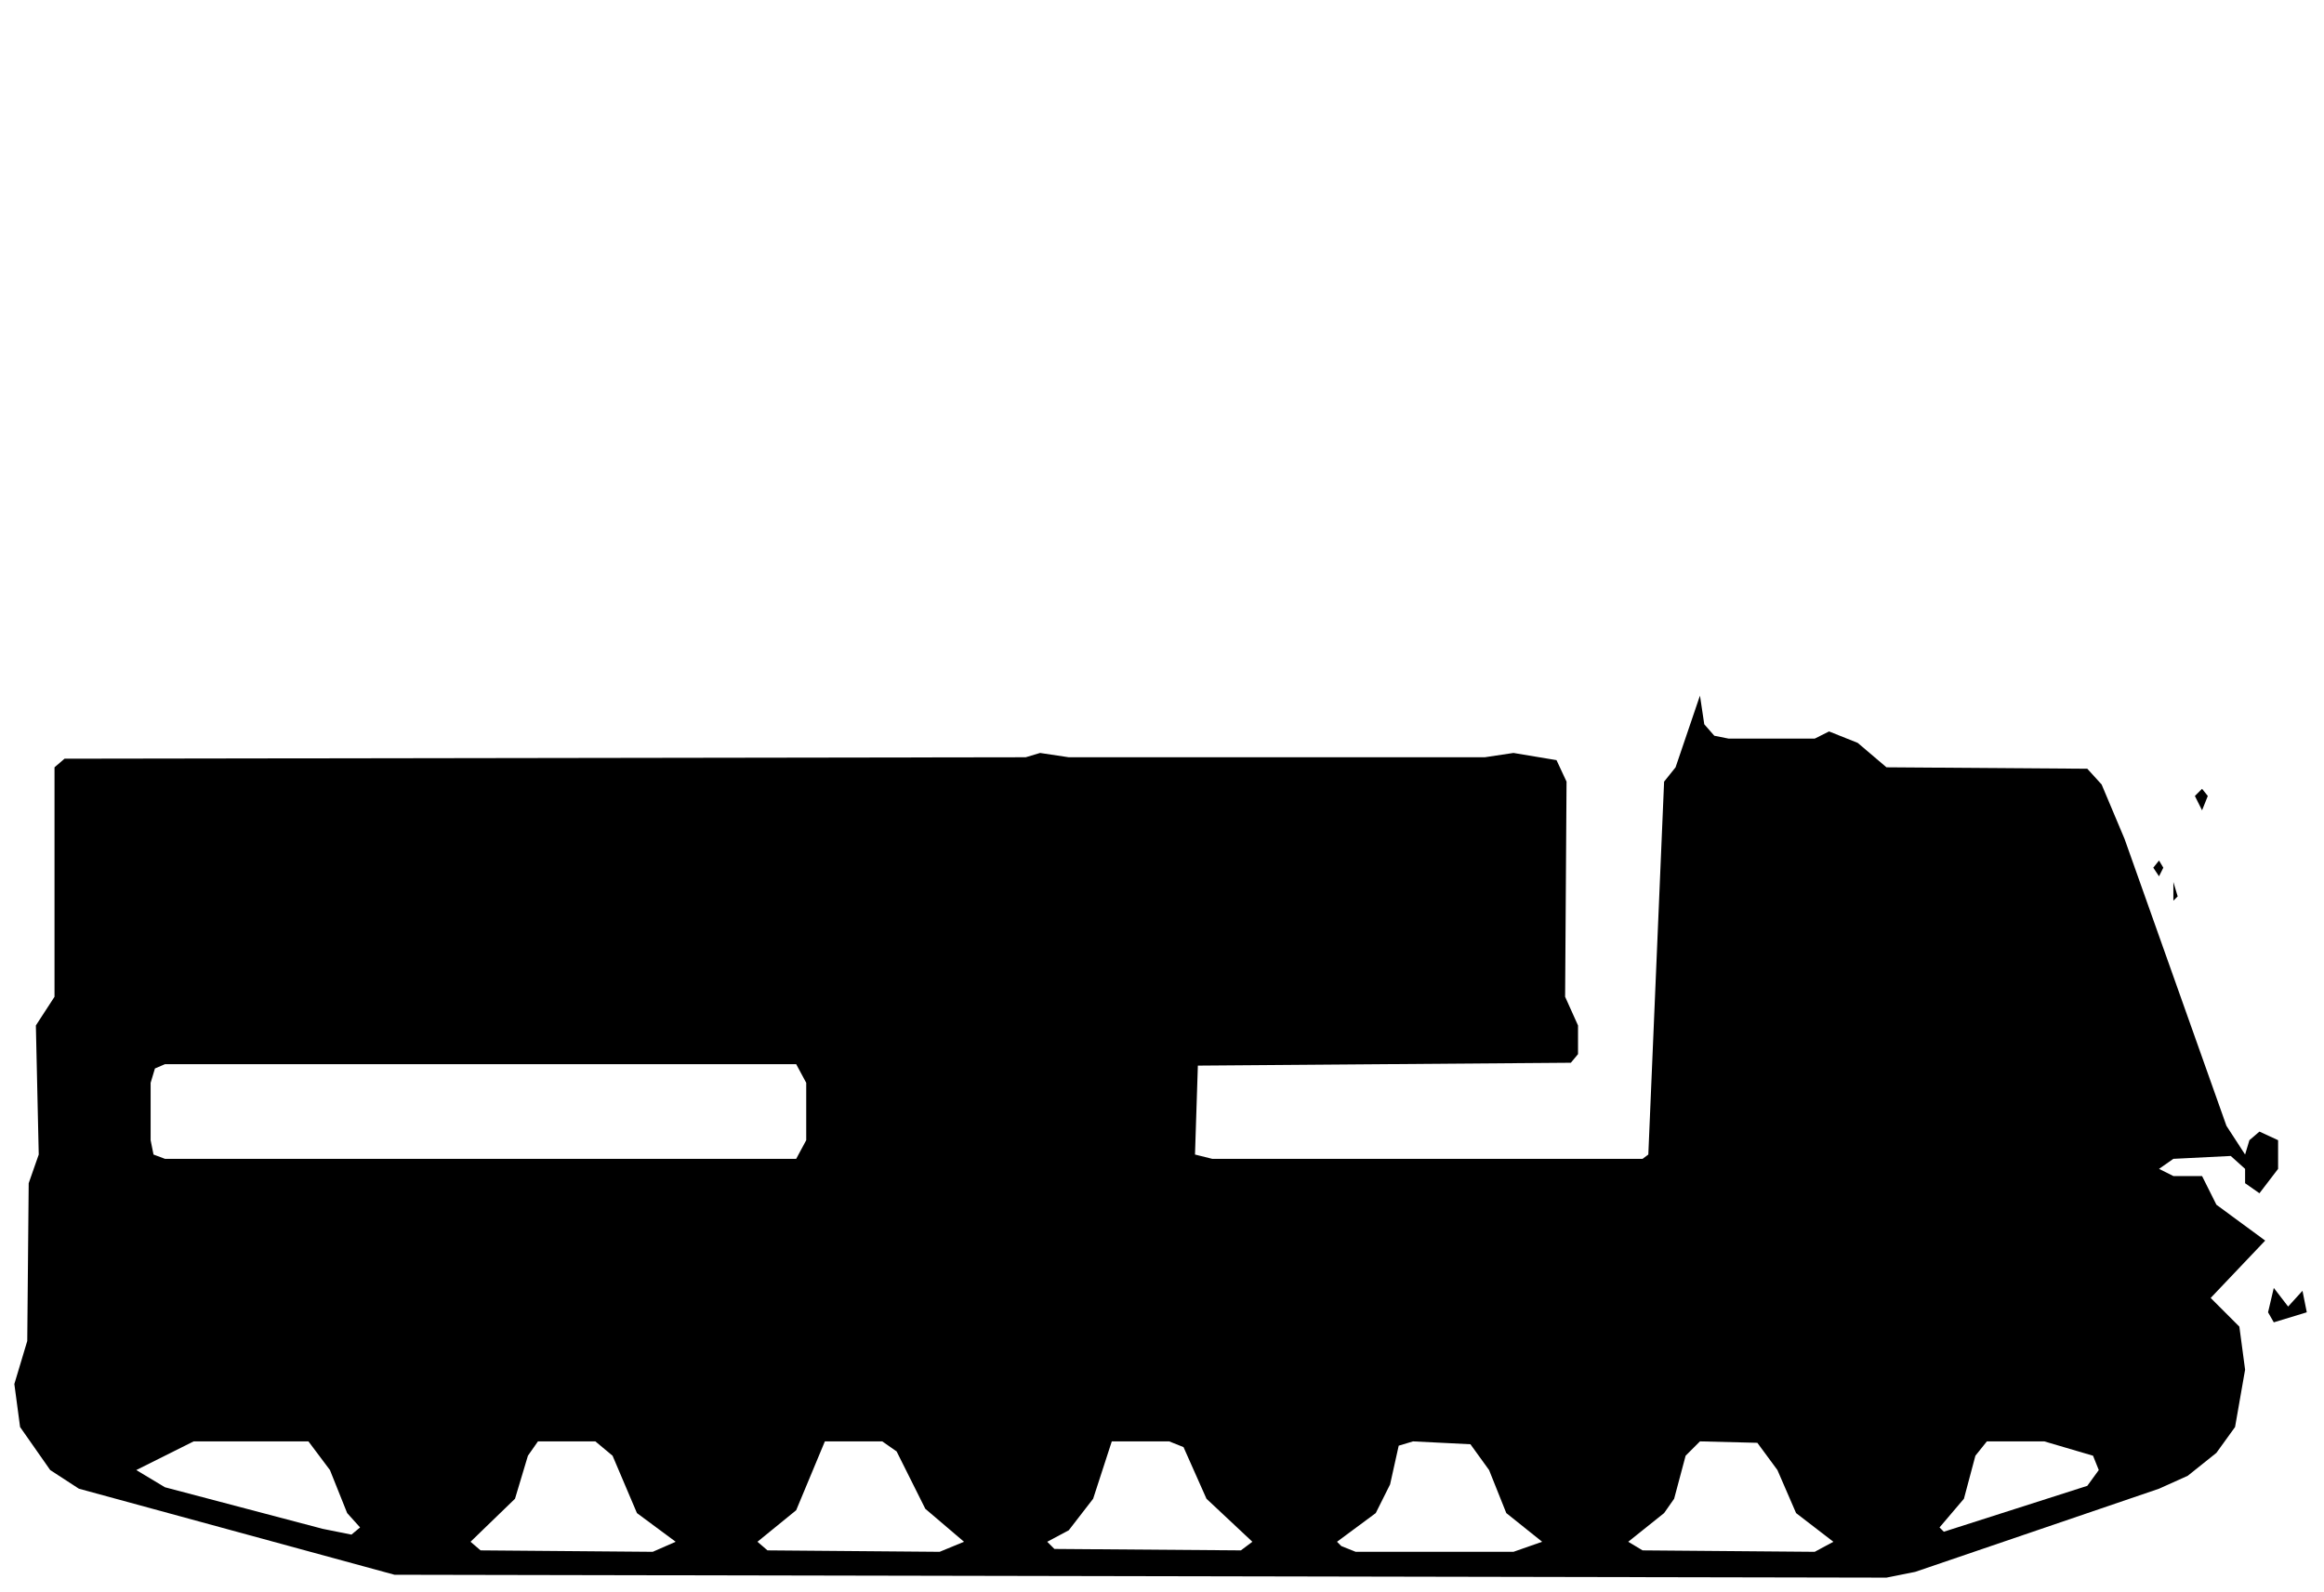
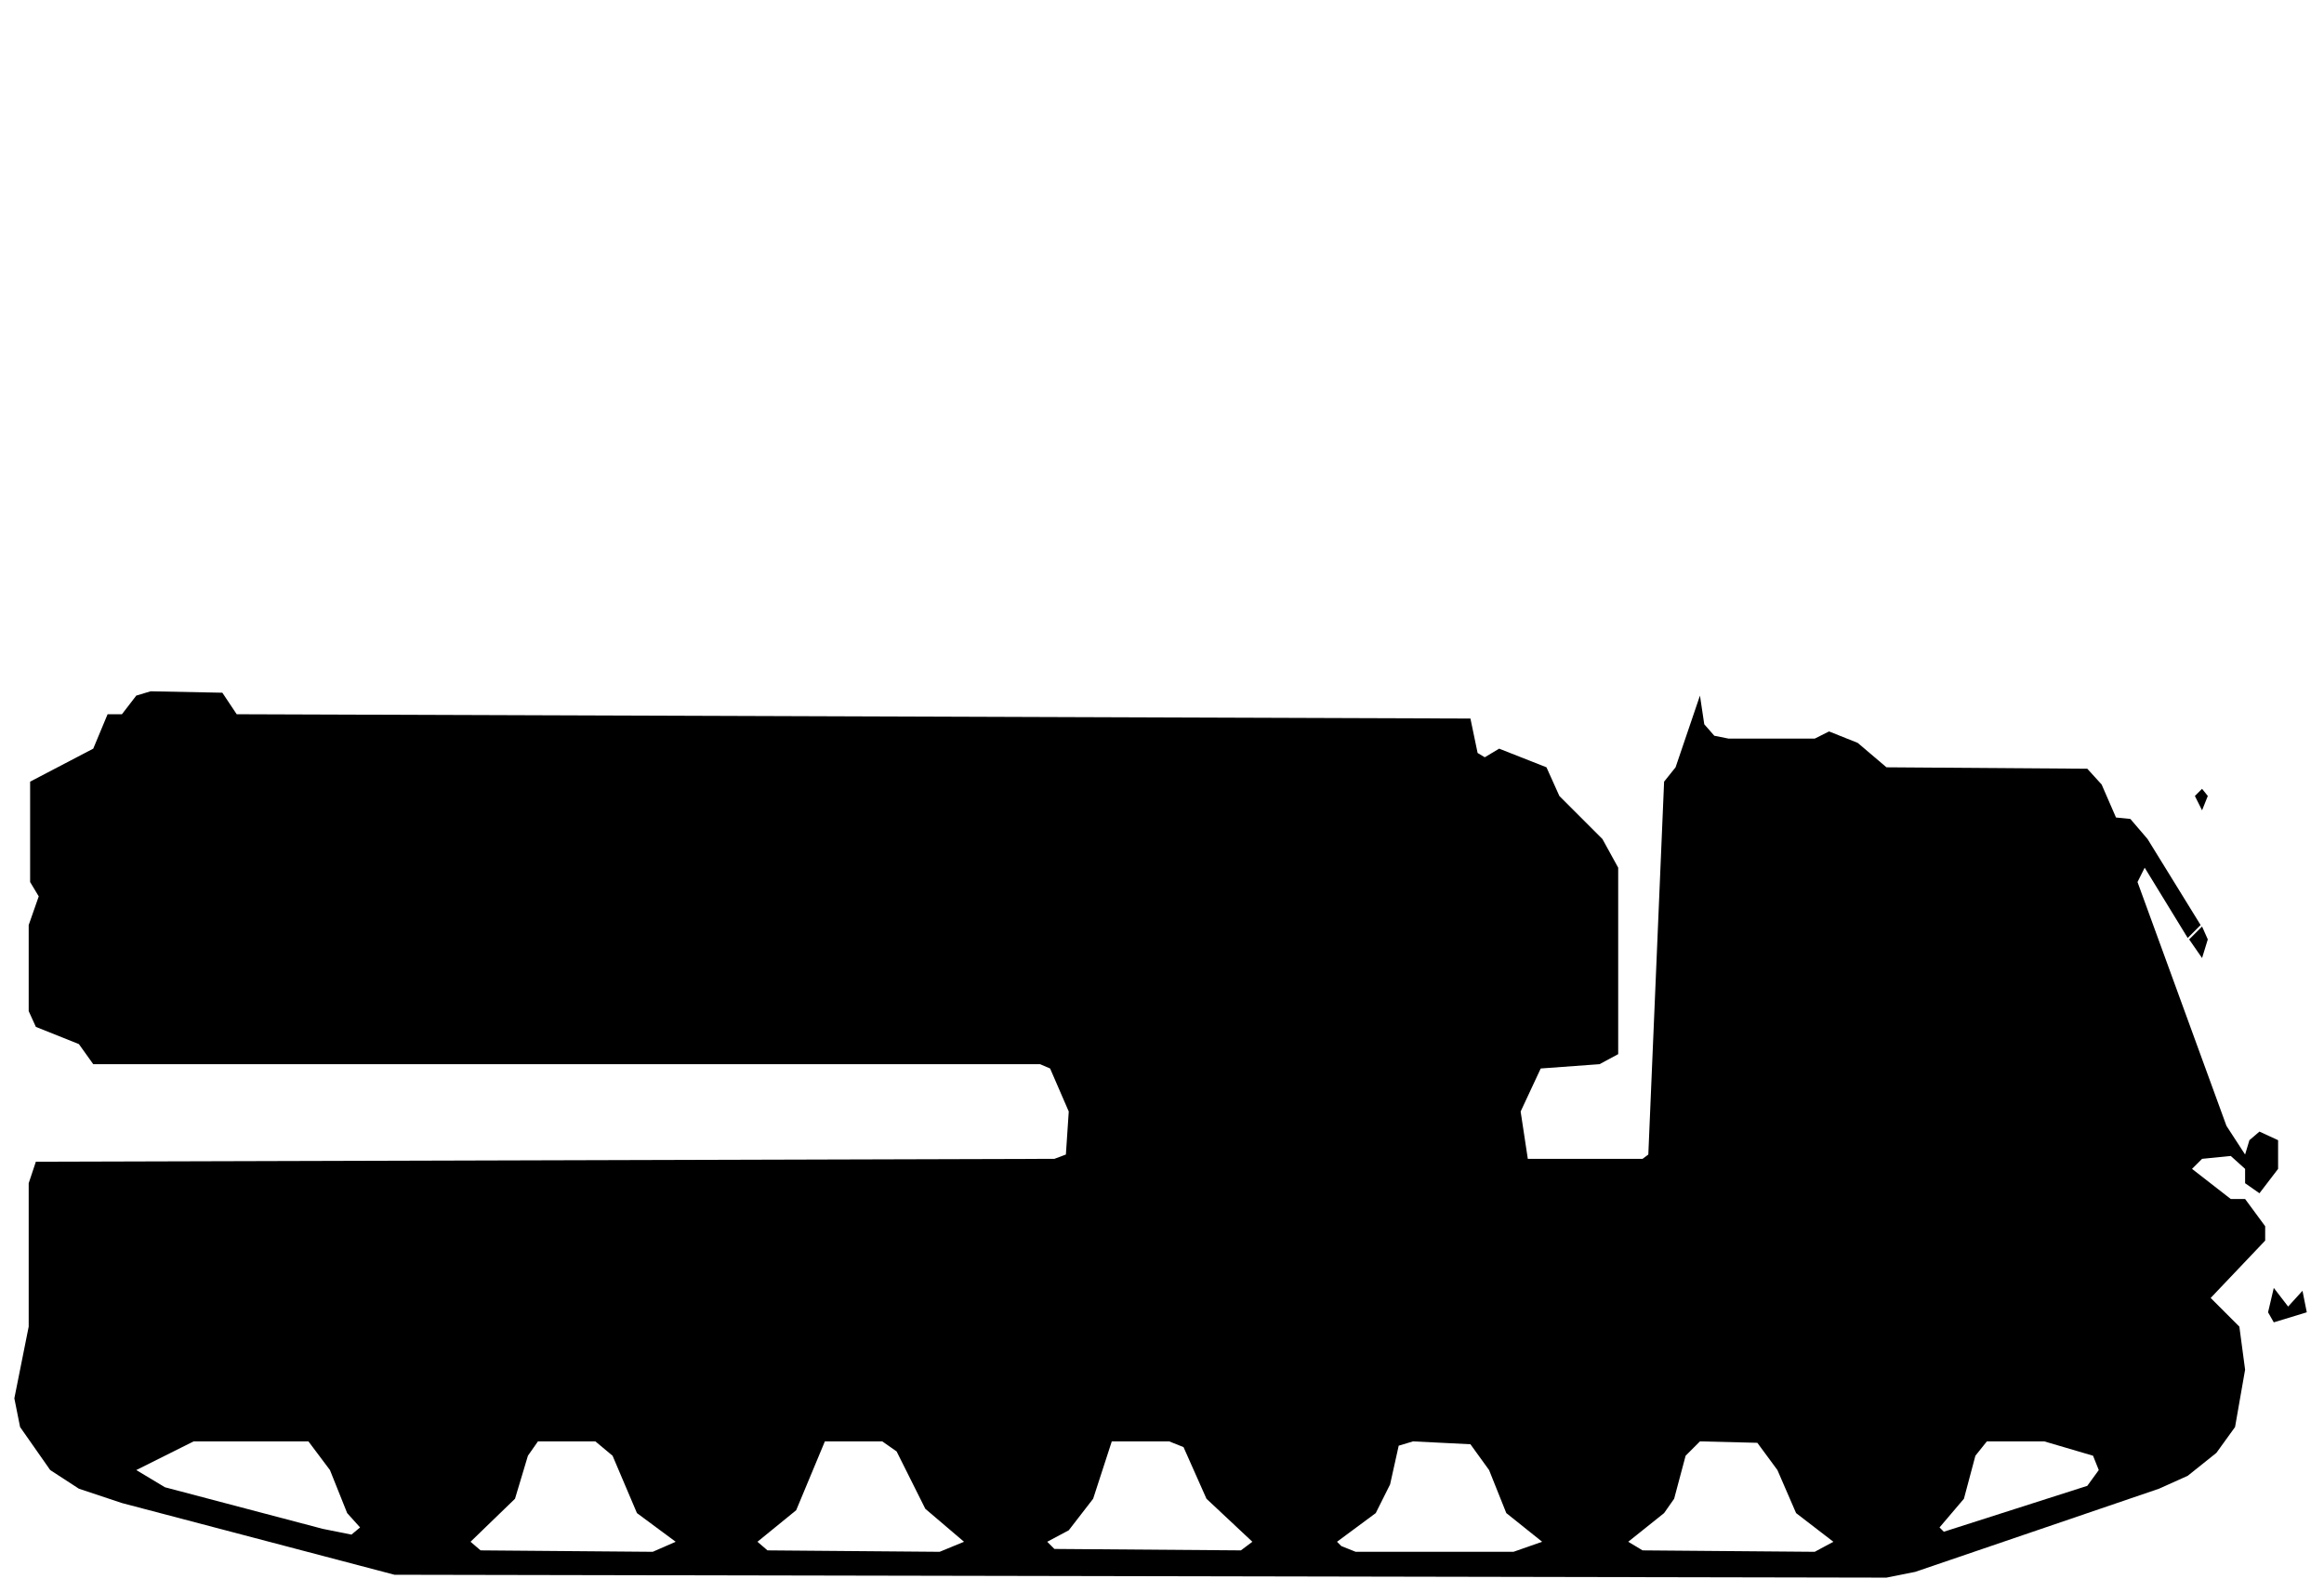
<svg xmlns="http://www.w3.org/2000/svg" viewBox="0 0 162 111" width="162" height="111" fill="currentColor" fill-rule="evenodd">
-   <path d="M27.5 109.8L131.5 110L133.5 109.6L150.5 103.8L152.5 102.9L154.5 101.3L155.8 99.5L156.5 95.5L156.1 92.5L154.1 90.5L157.9 86.5L154.5 84L153.5 82L151.5 82L150.5 81.5L151.5 80.8L155.5 80.6L156.5 81.5L156.5 82.5L157.5 83.2L158.8 81.5L158.8 79.5L157.5 78.9L156.8 79.5L156.5 80.5L155.2 78.5L148.1 58.5L146.5 54.7L145.5 53.6L131.5 53.5L129.5 51.8L127.5 51L126.5 51.5L120.5 51.5L119.5 51.3L118.8 50.5L118.5 48.5L116.8 53.5L116 54.5L114.9 80.5L114.5 80.8L84.5 80.8L83.3 80.5L83.5 74.3L109.5 74.1L110 73.5L110 71.5L109.1 69.5L109.2 54.5L108.5 53L105.5 52.5L103.5 52.8L74.5 52.8L72.5 52.5L71.5 52.8L4.5 52.9L3.8 53.5L3.8 69.5L2.5 71.5L2.7 80.5L2 82.5L1.9 93.5L1 96.5L1.4 99.5L3.5 102.5L5.5 103.8ZM33.5 108.1L32.8 107.5L35.9 104.5L36.8 101.5L37.5 100.5L41.5 100.5L42.7 101.5L44.4 105.5L47.1 107.5L45.5 108.2ZM53.5 108.1L52.8 107.5L55.5 105.3L57.5 100.5L61.5 100.5L62.5 101.2L64.5 105.2L67.2 107.5L65.5 108.2ZM73.5 108L73 107.5L74.5 106.7L76.2 104.5L77.5 100.5L81.5 100.5L82.5 100.9L84.1 104.5L87.3 107.5L86.5 108.1ZM93.5 107.8L93.2 107.5L95.9 105.5L96.9 103.5L97.5 100.8L98.5 100.5L102.5 100.7L103.8 102.5L105 105.5L107.5 107.5L105.5 108.2L94.5 108.2ZM114.5 108.1L113.5 107.5L116 105.5L116.7 104.5L117.5 101.5L118.5 100.5L122.5 100.6L123.9 102.5L125.2 105.5L127.8 107.5L126.5 108.2ZM22.5 106.6L11.5 103.7L9.5 102.5L13.5 100.5L21.5 100.5L23 102.5L24.2 105.5L25.1 106.5L24.5 107ZM135.5 106.8L135.2 106.5L136.9 104.5L137.7 101.5L138.5 100.5L142.5 100.5L145.9 101.5L146.3 102.5L145.5 103.6ZM158.5 92.2L160.8 91.5L160.5 90L159.5 91.1L158.5 89.8L158.1 91.5ZM11.5 80.8L10.7 80.5L10.5 79.5L10.5 75.5L10.8 74.5L11.5 74.2L55.5 74.2L56.2 75.5L56.2 79.5L55.5 80.8ZM151.5 62.8L151.8 62.5L151.5 61.5ZM150.5 61.1L150.8 60.5L150.5 60L150.1 60.5ZM153.5 56.5L153.9 55.5L153.5 55L153 55.5Z" />
+   <path d="M27.5 109.8L131.5 110L133.5 109.6L150.5 103.8L152.5 102.9L154.5 101.3L155.8 99.5L156.5 95.5L156.1 92.5L154.1 90.5L157.9 86.5L157.9 85.5L156.5 83.6L155.5 83.6L152.8 81.5L153.5 80.8L155.5 80.6L156.5 81.5L156.5 82.5L157.5 83.2L158.8 81.5L158.8 79.5L157.5 78.9L156.8 79.5L156.5 80.5L155.2 78.5L149 61.5L149.5 60.5L152.5 65.4L153.4 64.5L149.7 58.5L148.5 57.1L147.5 57L146.5 54.7L145.5 53.6L131.5 53.5L129.5 51.8L127.5 51L126.5 51.5L120.5 51.5L119.5 51.3L118.8 50.5L118.5 48.5L116.8 53.5L116 54.5L114.9 80.5L114.5 80.8L106.5 80.8L106 77.5L107.4 74.5L111.5 74.2L112.8 73.5L112.8 60.5L111.7 58.5L108.7 55.5L107.8 53.5L104.5 52.2L103.5 52.8L103 52.5L102.5 50.1L16.5 49.8L15.5 48.3L10.5 48.2L9.5 48.5L8.5 49.8L7.5 49.8L6.5 52.2L2.1 54.5L2.1 61.5L2.7 62.5L2 64.5L2 70.5L2.5 71.6L5.5 72.8L6.5 74.2L72.5 74.2L73.2 74.5L74.5 77.5L74.3 80.5L73.5 80.8L2.5 81L2 82.5L2 92.5L1 97.5L1.4 99.5L3.5 102.5L5.5 103.8L8.5 104.8ZM33.5 108.1L32.8 107.5L35.9 104.5L36.8 101.5L37.5 100.5L41.5 100.5L42.7 101.5L44.4 105.5L47.1 107.5L45.5 108.2ZM53.5 108.1L52.8 107.5L55.5 105.3L57.5 100.5L61.5 100.5L62.5 101.2L64.5 105.2L67.2 107.5L65.5 108.2ZM73.5 108L73 107.5L74.5 106.7L76.2 104.5L77.5 100.5L81.5 100.5L82.5 100.9L84.1 104.5L87.3 107.5L86.5 108.1ZM93.5 107.8L93.2 107.5L95.9 105.5L96.9 103.5L97.5 100.8L98.5 100.5L102.5 100.7L103.8 102.5L105 105.5L107.5 107.5L105.5 108.2L94.5 108.2ZM114.5 108.1L113.5 107.5L116 105.5L116.7 104.5L117.5 101.5L118.5 100.5L122.5 100.6L123.9 102.5L125.2 105.5L127.8 107.5L126.5 108.2ZM22.5 106.6L11.5 103.7L9.5 102.5L13.5 100.5L21.5 100.5L23 102.5L24.2 105.5L25.1 106.5L24.5 107ZM135.5 106.8L135.2 106.5L136.9 104.5L137.7 101.5L138.5 100.5L142.5 100.5L145.9 101.5L146.3 102.5L145.5 103.6ZM158.5 92.2L160.8 91.5L160.5 90L159.5 91.1L158.5 89.8L158.1 91.5ZM153.5 66.8L153.9 65.5L153.5 64.6L152.6 65.5ZM153.5 56.5L153.9 55.5L153.5 55L153 55.5Z" />
</svg>
